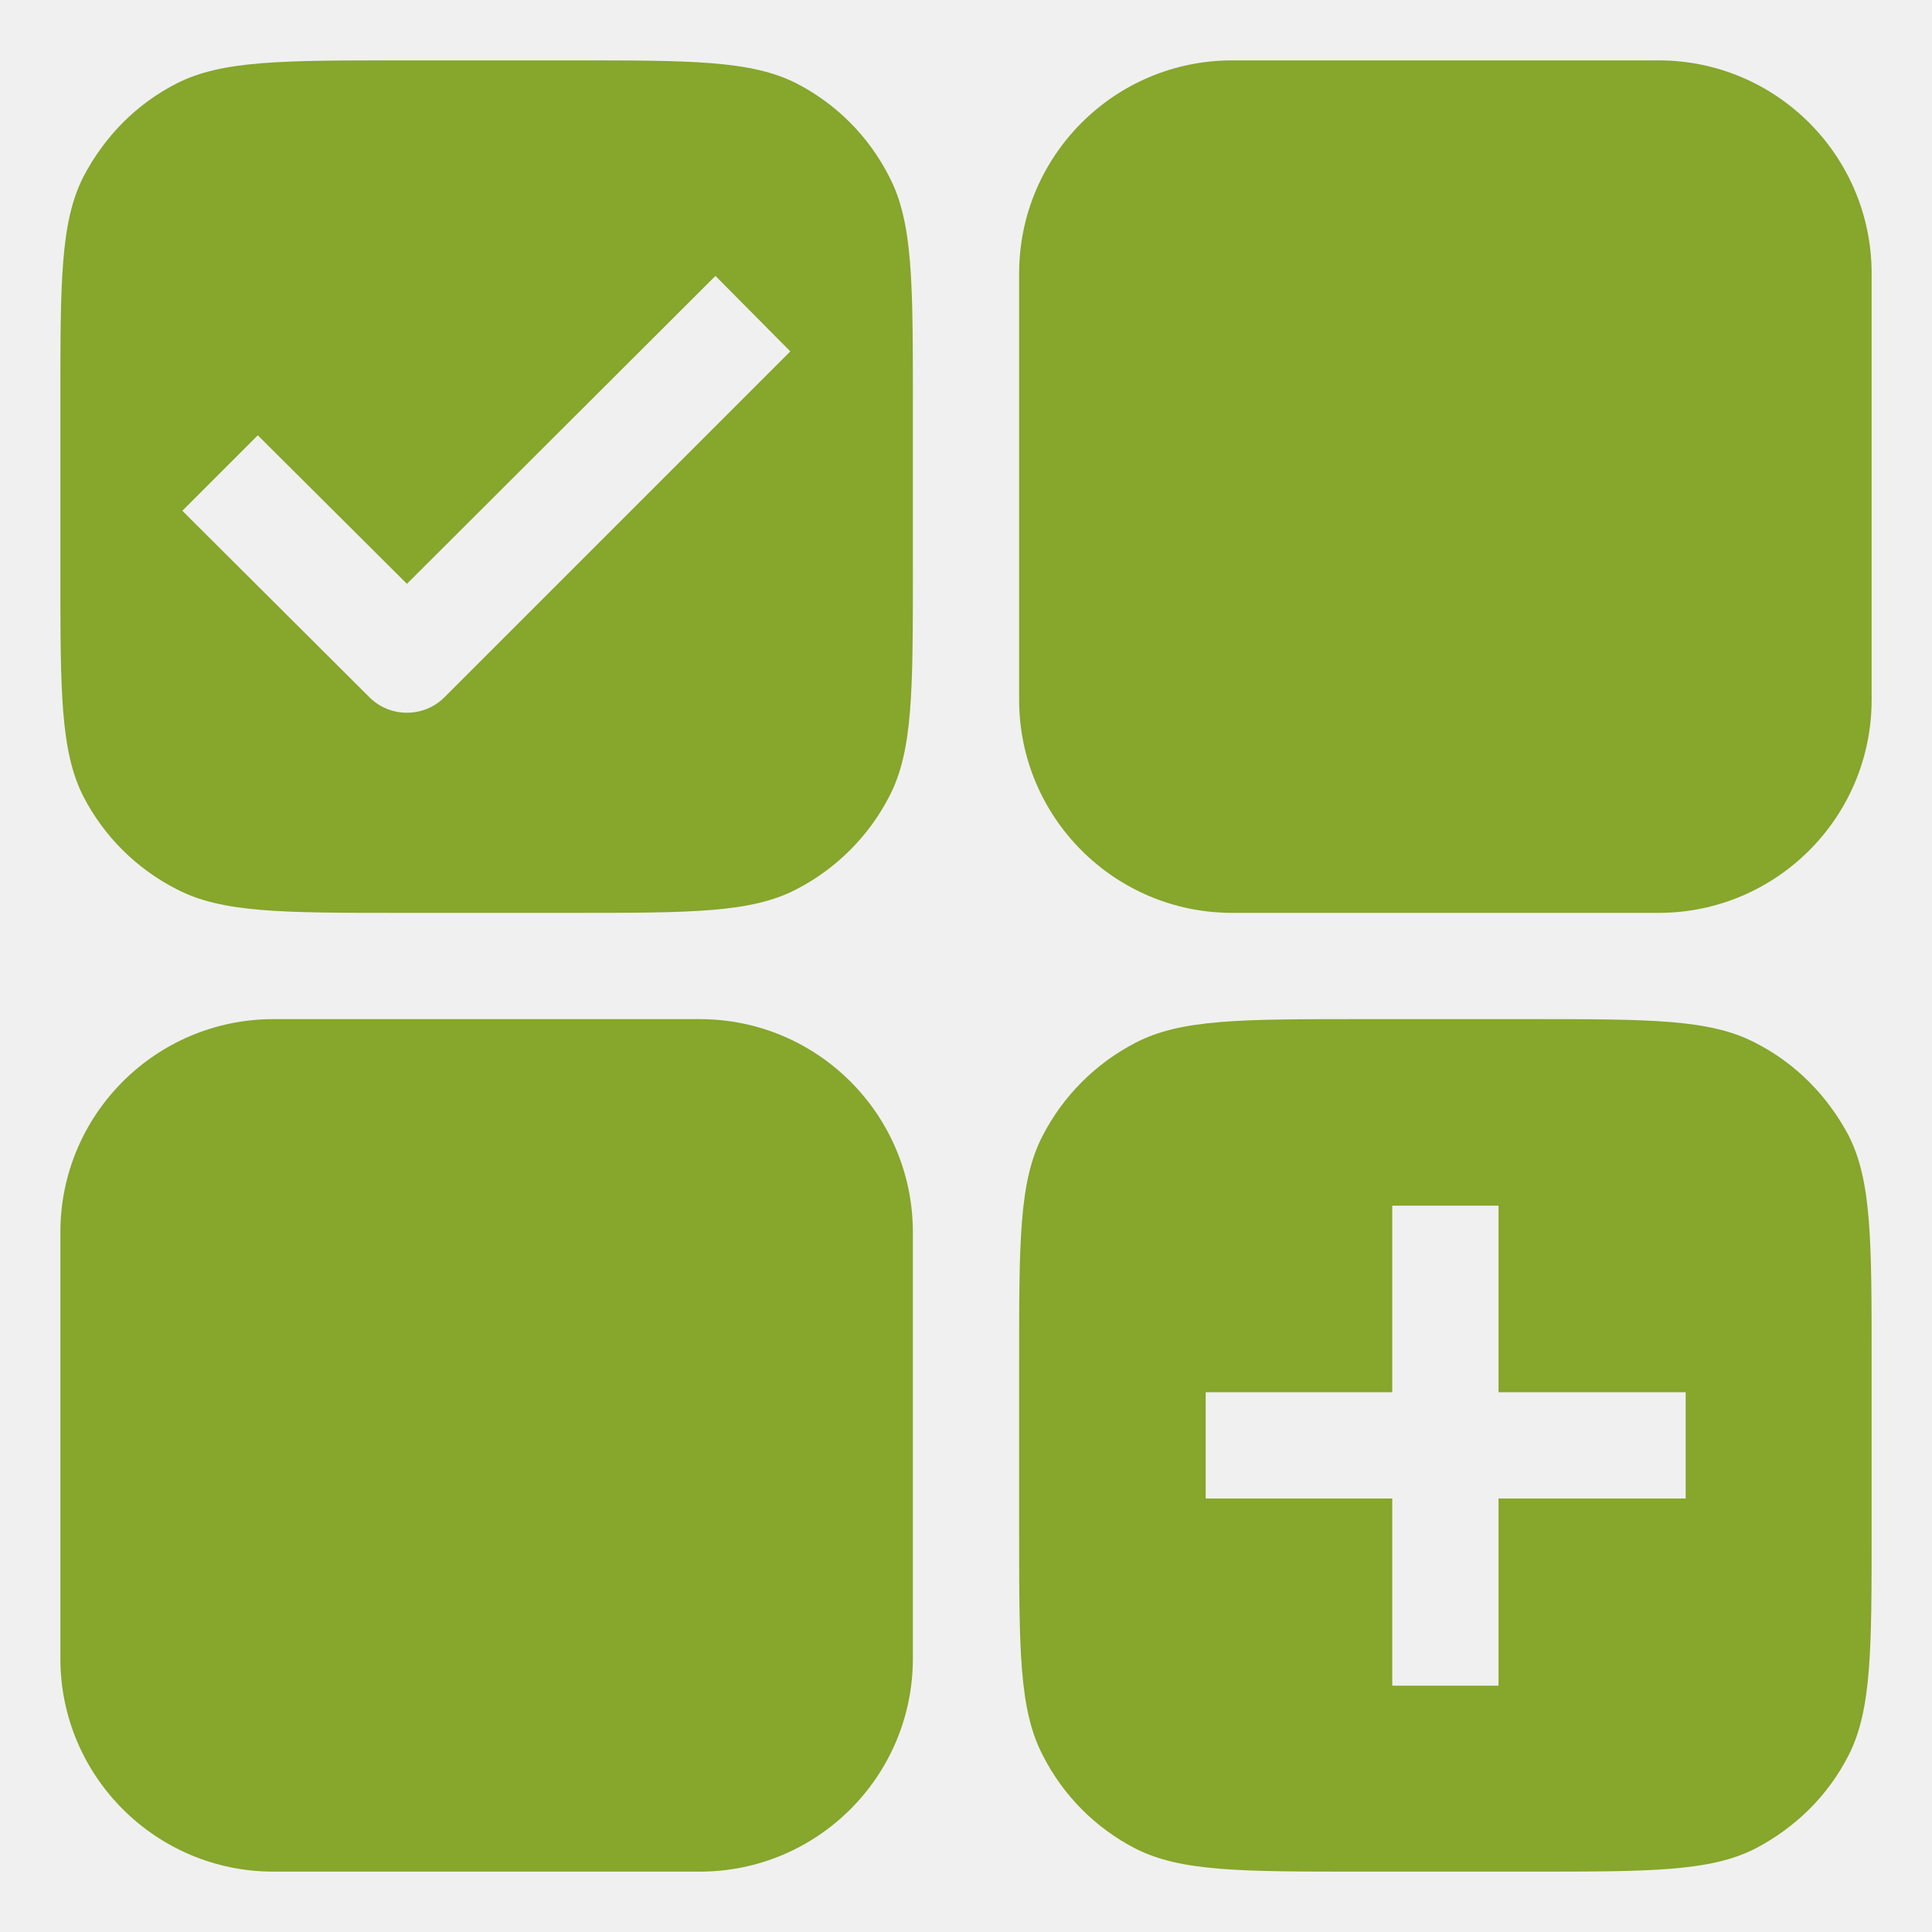
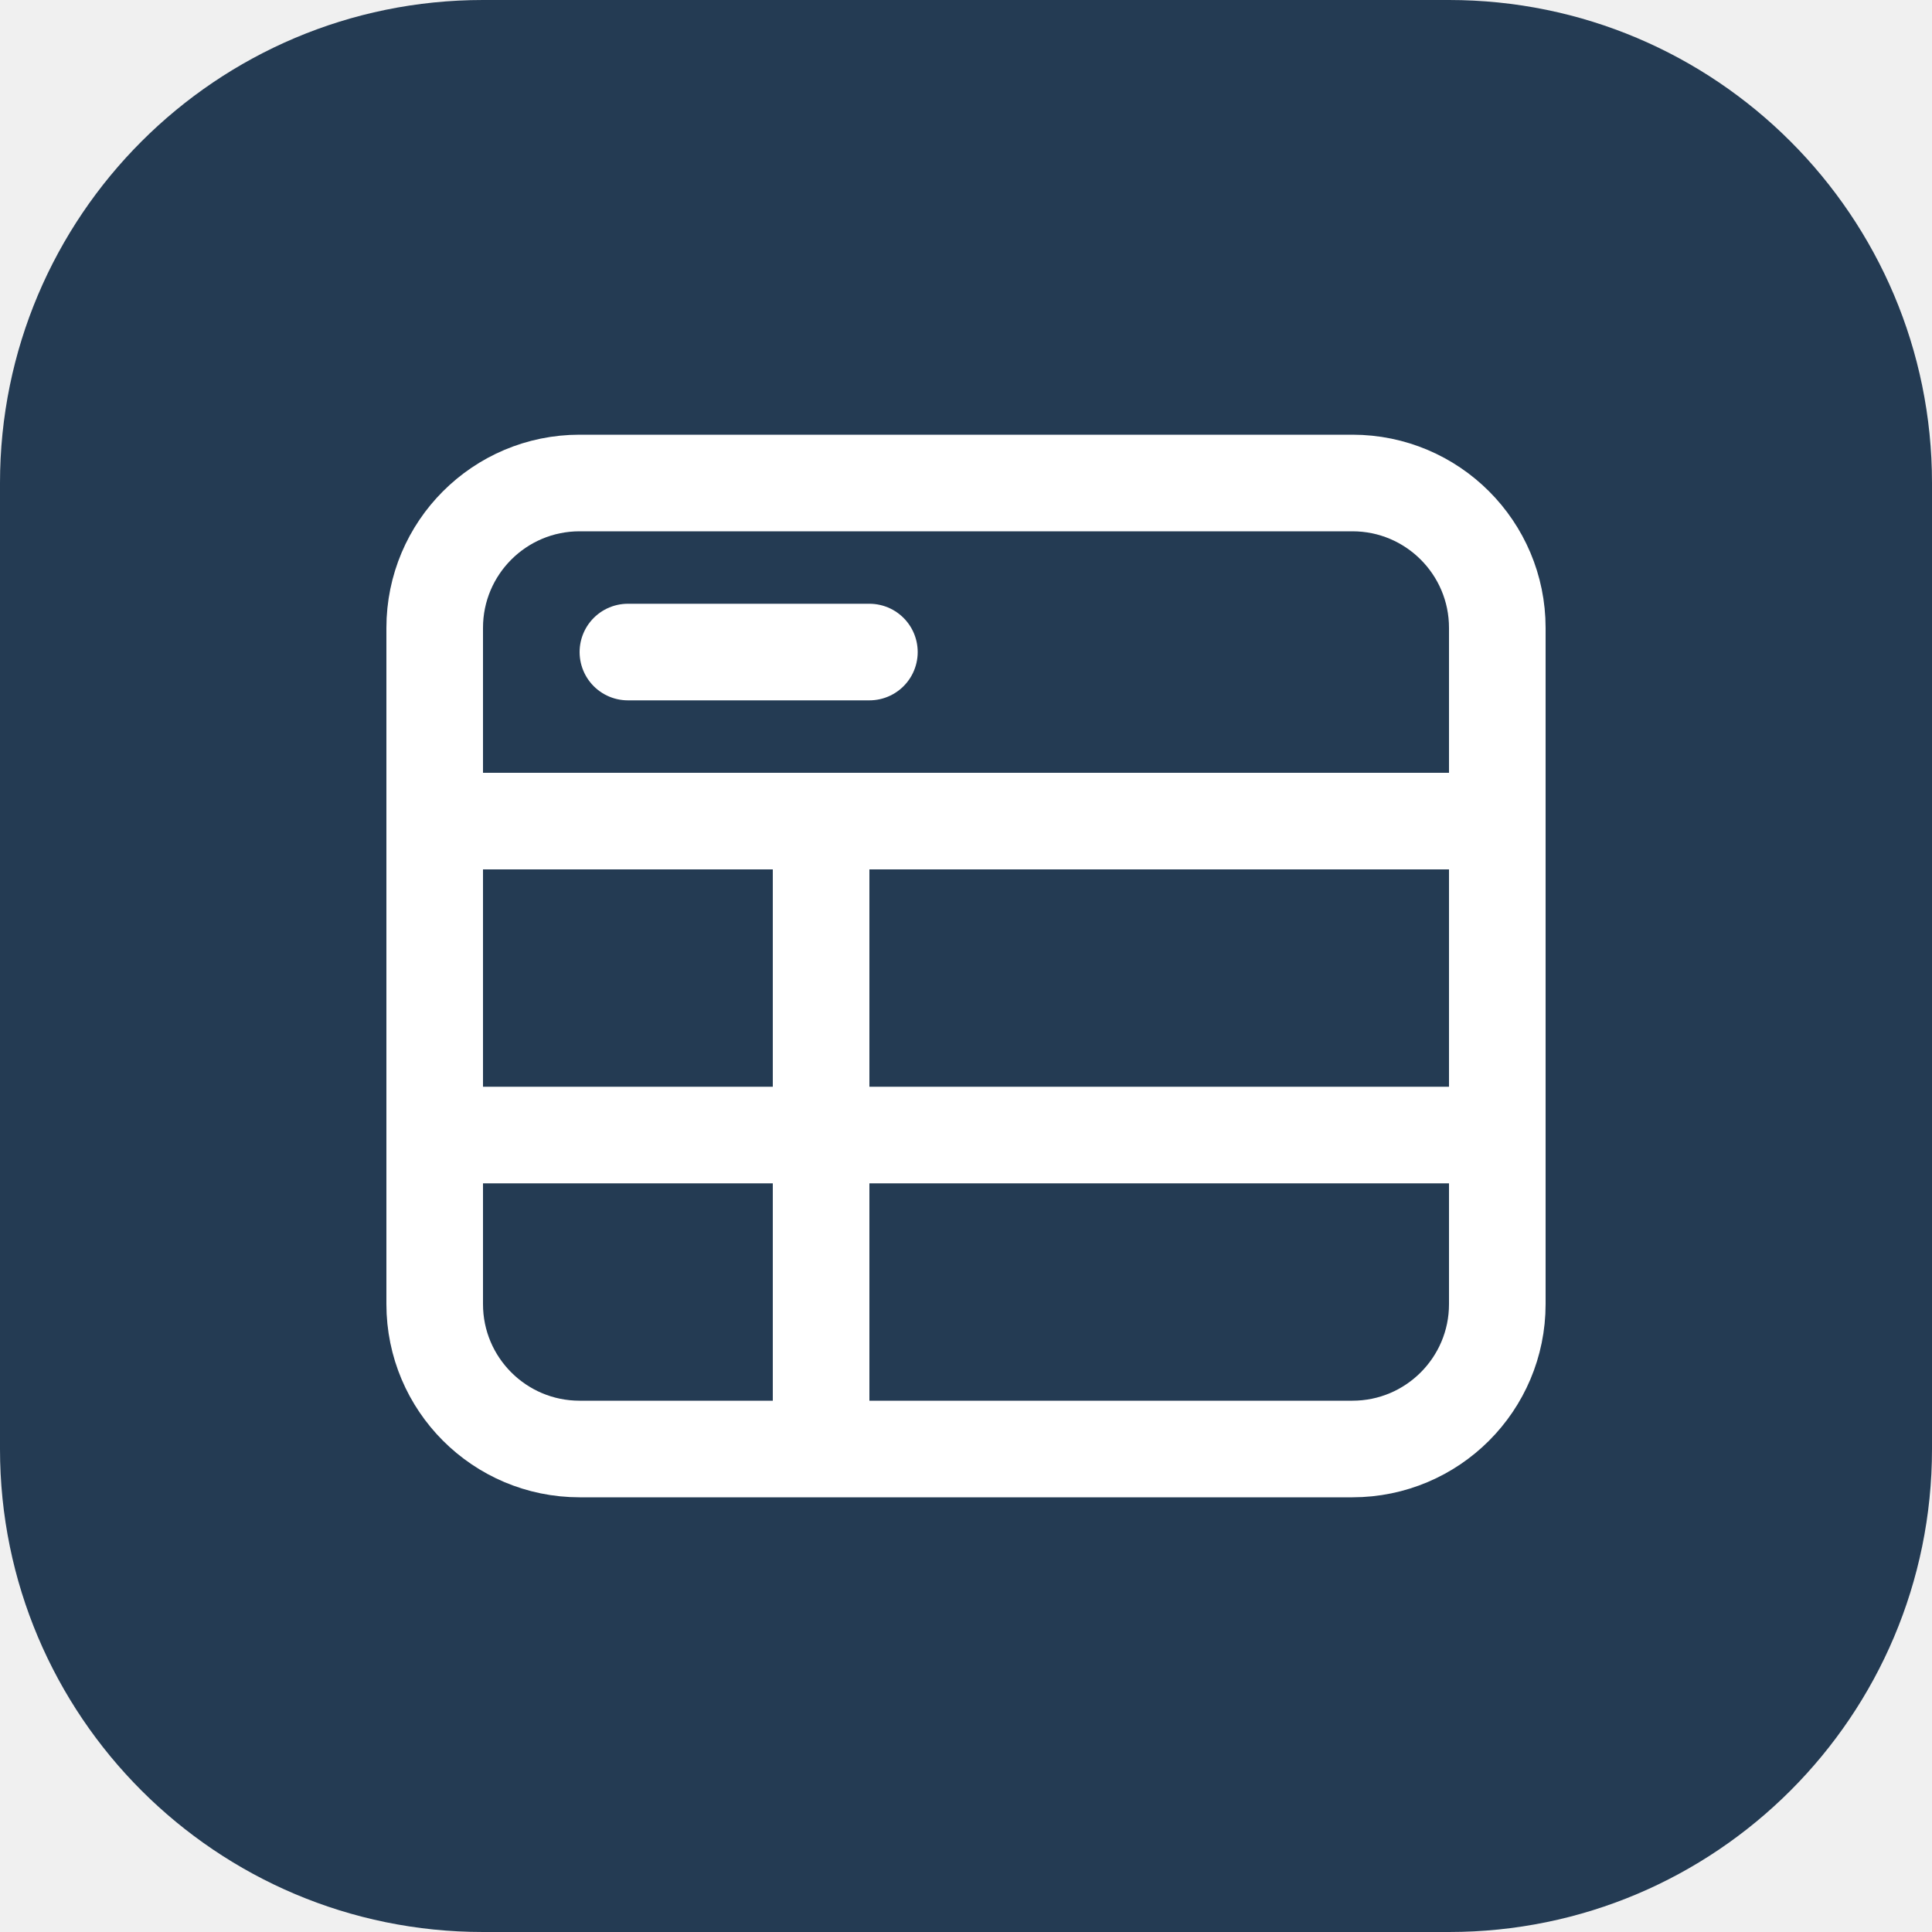
- <svg xmlns="http://www.w3.org/2000/svg" width="40" height="40" fill="none" viewBox="0 0 32 32">
-   <rect width="14.12" height="14.12" x="1" y="16.88" fill="#86A62C" rx="3.53" />
-   <rect width="14.12" height="14.12" x="16.88" y="1" fill="#86A62C" rx="3.53" />
-   <path fill="#86A62C" fill-rule="evenodd" d="M1.38 2.93C1 3.68 1 4.67 1 6.65v2.82c0 1.98 0 2.97.38 3.72.34.66.88 1.2 1.55 1.54.75.39 1.74.39 3.72.39h2.82c1.98 0 2.97 0 3.72-.39.66-.34 1.2-.88 1.54-1.54.39-.75.39-1.74.39-3.72V6.65c0-1.98 0-2.97-.39-3.72a3.53 3.53 0 0 0-1.54-1.55C12.44 1 11.45 1 9.47 1H6.65c-1.98 0-2.97 0-3.72.38-.67.34-1.2.88-1.55 1.55Zm5.98 8.62 5.73-5.73-1.24-1.25-5.11 5.1-2.47-2.46-1.25 1.25 3.1 3.09c.34.34.9.34 1.24 0ZM16.88 22.53c0-1.98 0-2.97.39-3.72.34-.66.88-1.2 1.54-1.54.75-.39 1.74-.39 3.72-.39h2.82c1.98 0 2.97 0 3.72.39.67.34 1.2.88 1.55 1.54.38.75.38 1.74.38 3.72v2.82c0 1.98 0 2.97-.38 3.72-.34.67-.88 1.2-1.55 1.55-.75.38-1.74.38-3.72.38h-2.82c-1.98 0-2.97 0-3.72-.38a3.53 3.53 0 0 1-1.54-1.55c-.39-.75-.39-1.74-.39-3.72v-2.82Zm6.18.53v-3.09h1.76v3.09h3.1v1.76h-3.1v3.1h-1.76v-3.1h-3.09v-1.76h3.09Z" clip-rule="evenodd" />
+ <svg xmlns="http://www.w3.org/2000/svg" width="40" height="40" viewBox="0 0 40 40" fill="none">
+   <rect width="40" height="40" rx="10" fill="#243B53" />
+   <rect x="9" y="10" width="22" height="20" rx="3" stroke="#FFFFFF" stroke-width="2" />
+   <path d="M9 17h22M9 23.5h22M17 17v13" stroke="#FFFFFF" stroke-width="2" />
+   <path d="M13 13.5h5" stroke="#FFFFFF" stroke-width="2" stroke-linecap="round" />
</svg>
